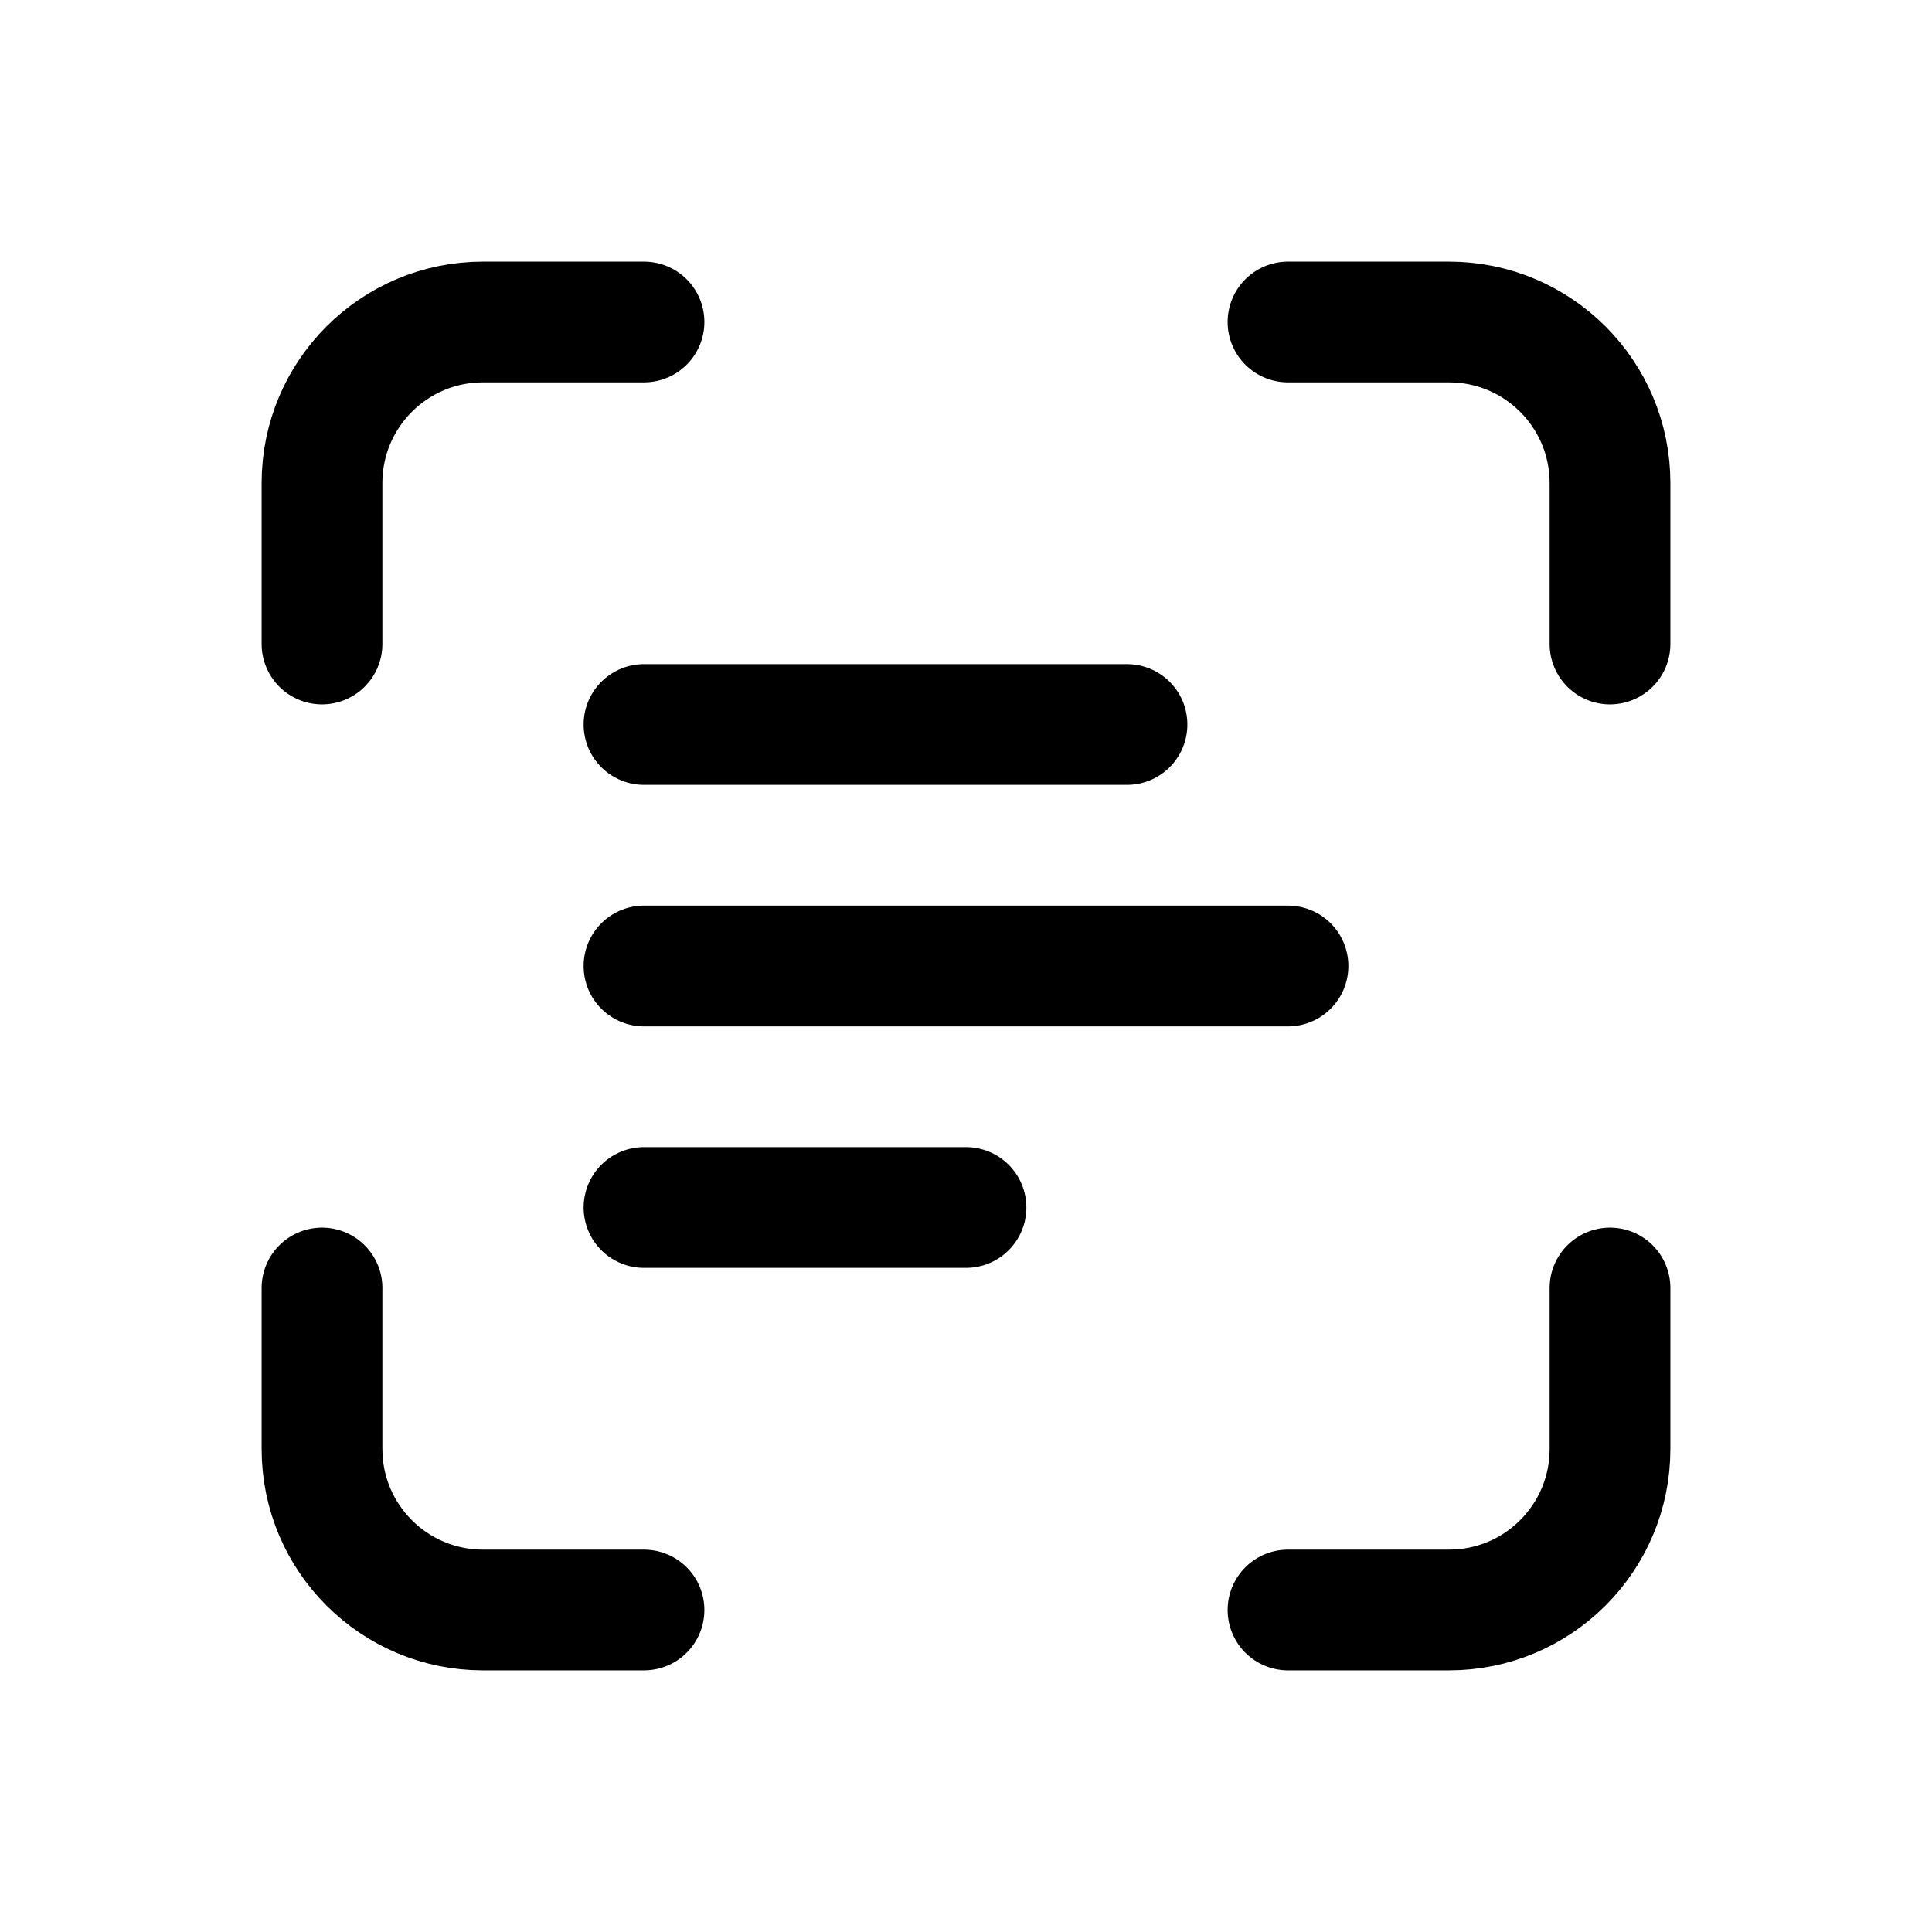
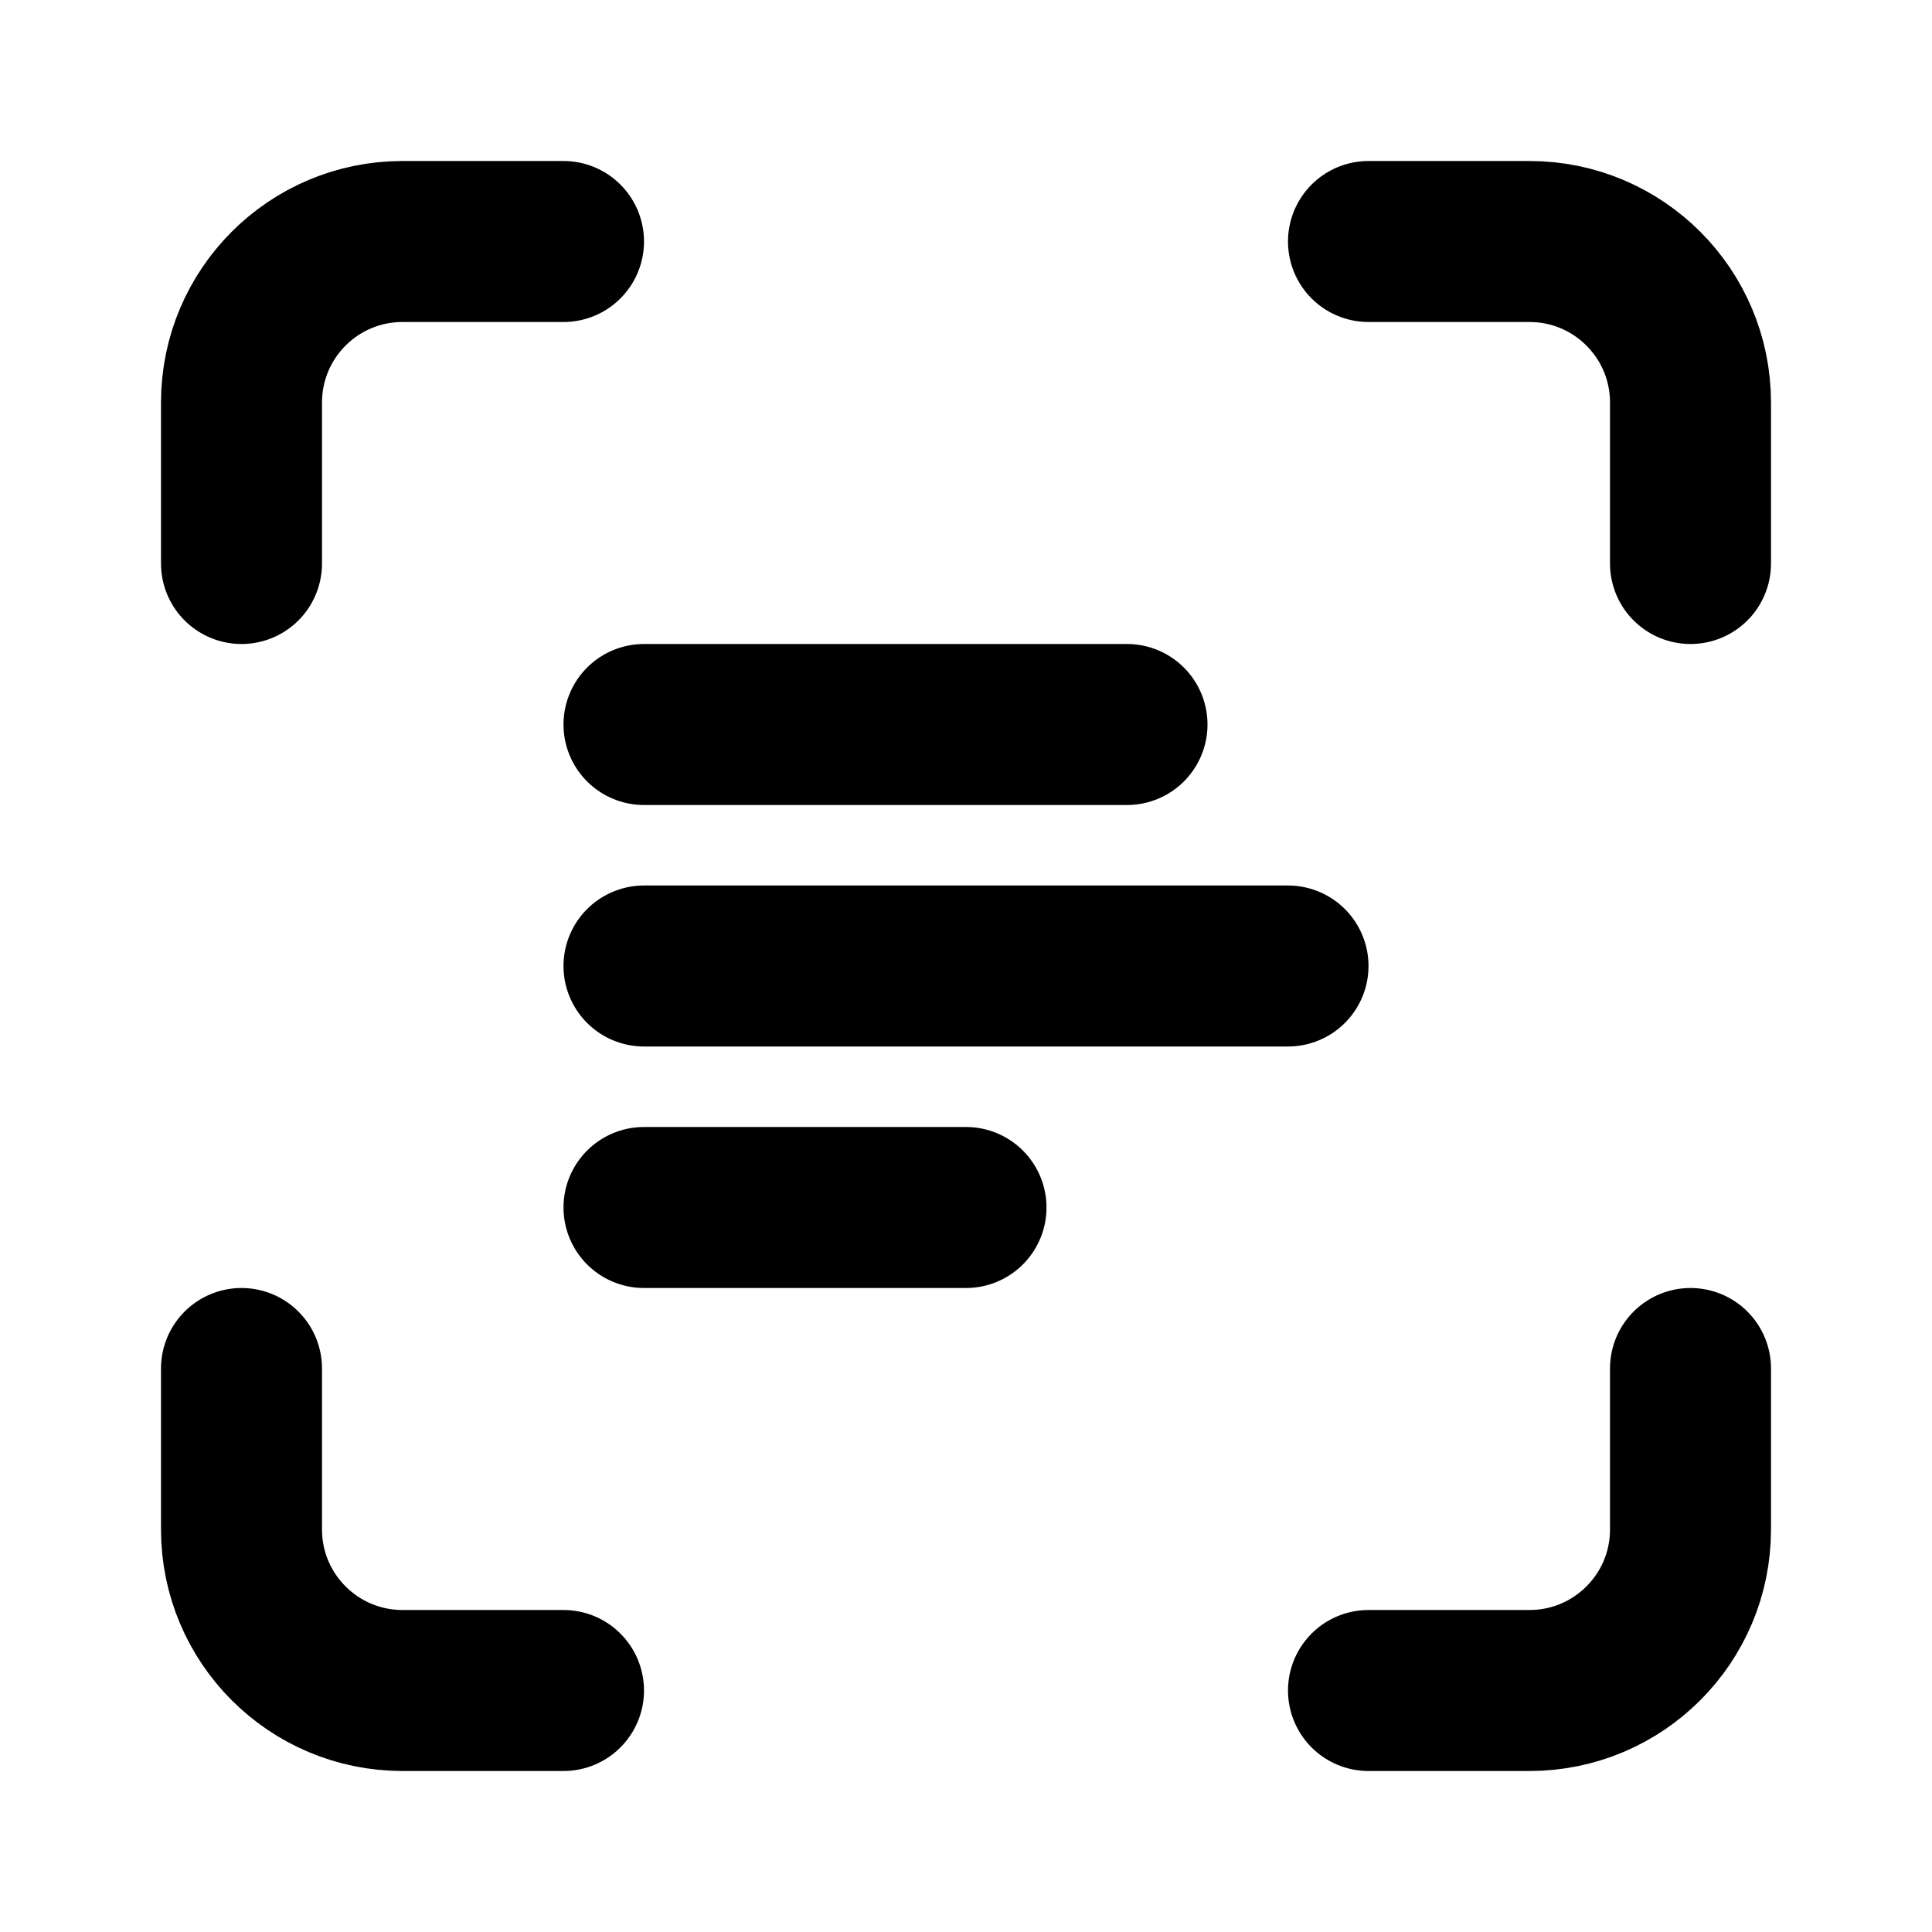
- <svg xmlns="http://www.w3.org/2000/svg" width="24" height="24" viewBox="0 0 24 24" fill="none" stroke="currentColor" stroke-width="1.5" stroke-linecap="round" stroke-linejoin="round" class="icon icon-tabler icons-tabler-outline icon-tabler-text-scan-2">
-   <path stroke="none" d="M0 0h24v24H0z" fill="none" />
-   <path d="M4 8v-2a2 2 0 0 1 2 -2h2" />
-   <path d="M4 16v2a2 2 0 0 0 2 2h2" />
-   <path d="M16 4h2a2 2 0 0 1 2 2v2" />
-   <path d="M16 20h2a2 2 0 0 0 2 -2v-2" />
+ <svg xmlns="http://www.w3.org/2000/svg" width="24" height="24" viewBox="0 0 24 24" fill="none" stroke="currentColor" stroke-width="2" stroke-linecap="round" stroke-linejoin="round">
  <path d="M8 12h8" />
  <path d="M8 9h6" />
  <path d="M8 15h4" />
+   <path d="M3 7v-2a2 2 0 0 1 2 -2h2" />
+   <path d="M3 17v2a2 2 0 0 0 2 2h2" />
+   <path d="M17 3h2a2 2 0 0 1 2 2v2" />
+   <path d="M17 21h2a2 2 0 0 0 2 -2v-2" />
</svg>
